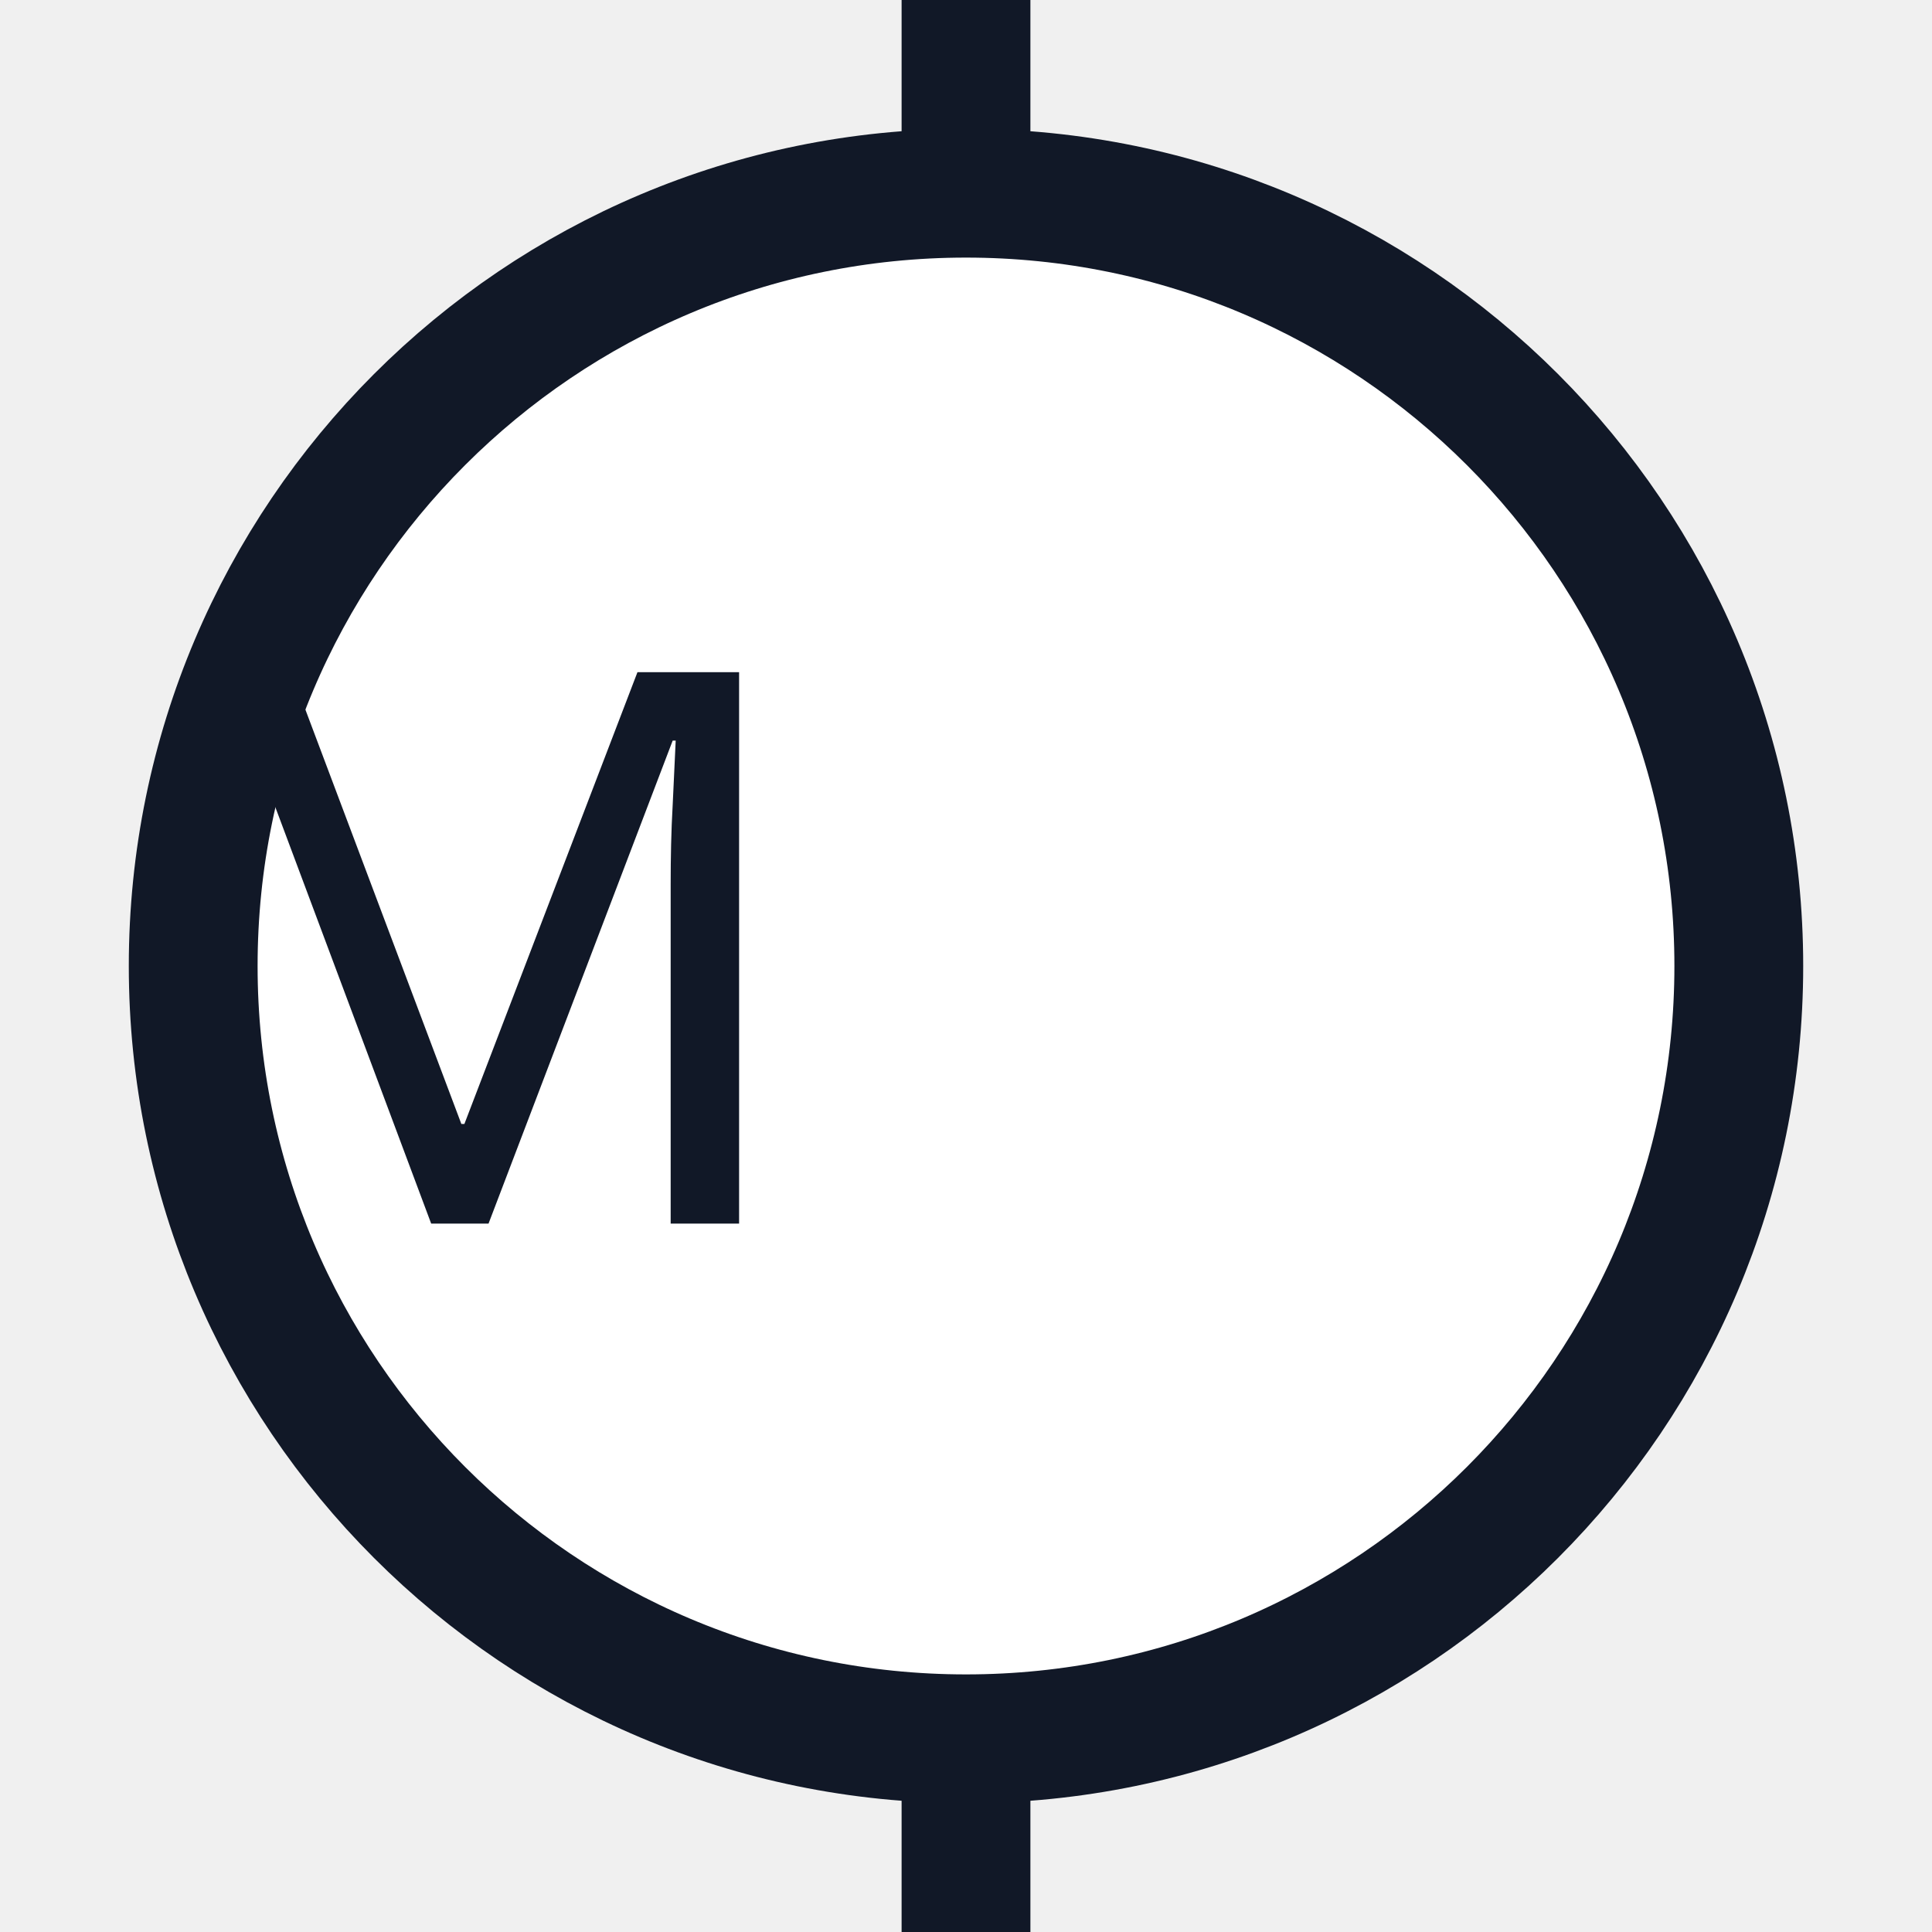
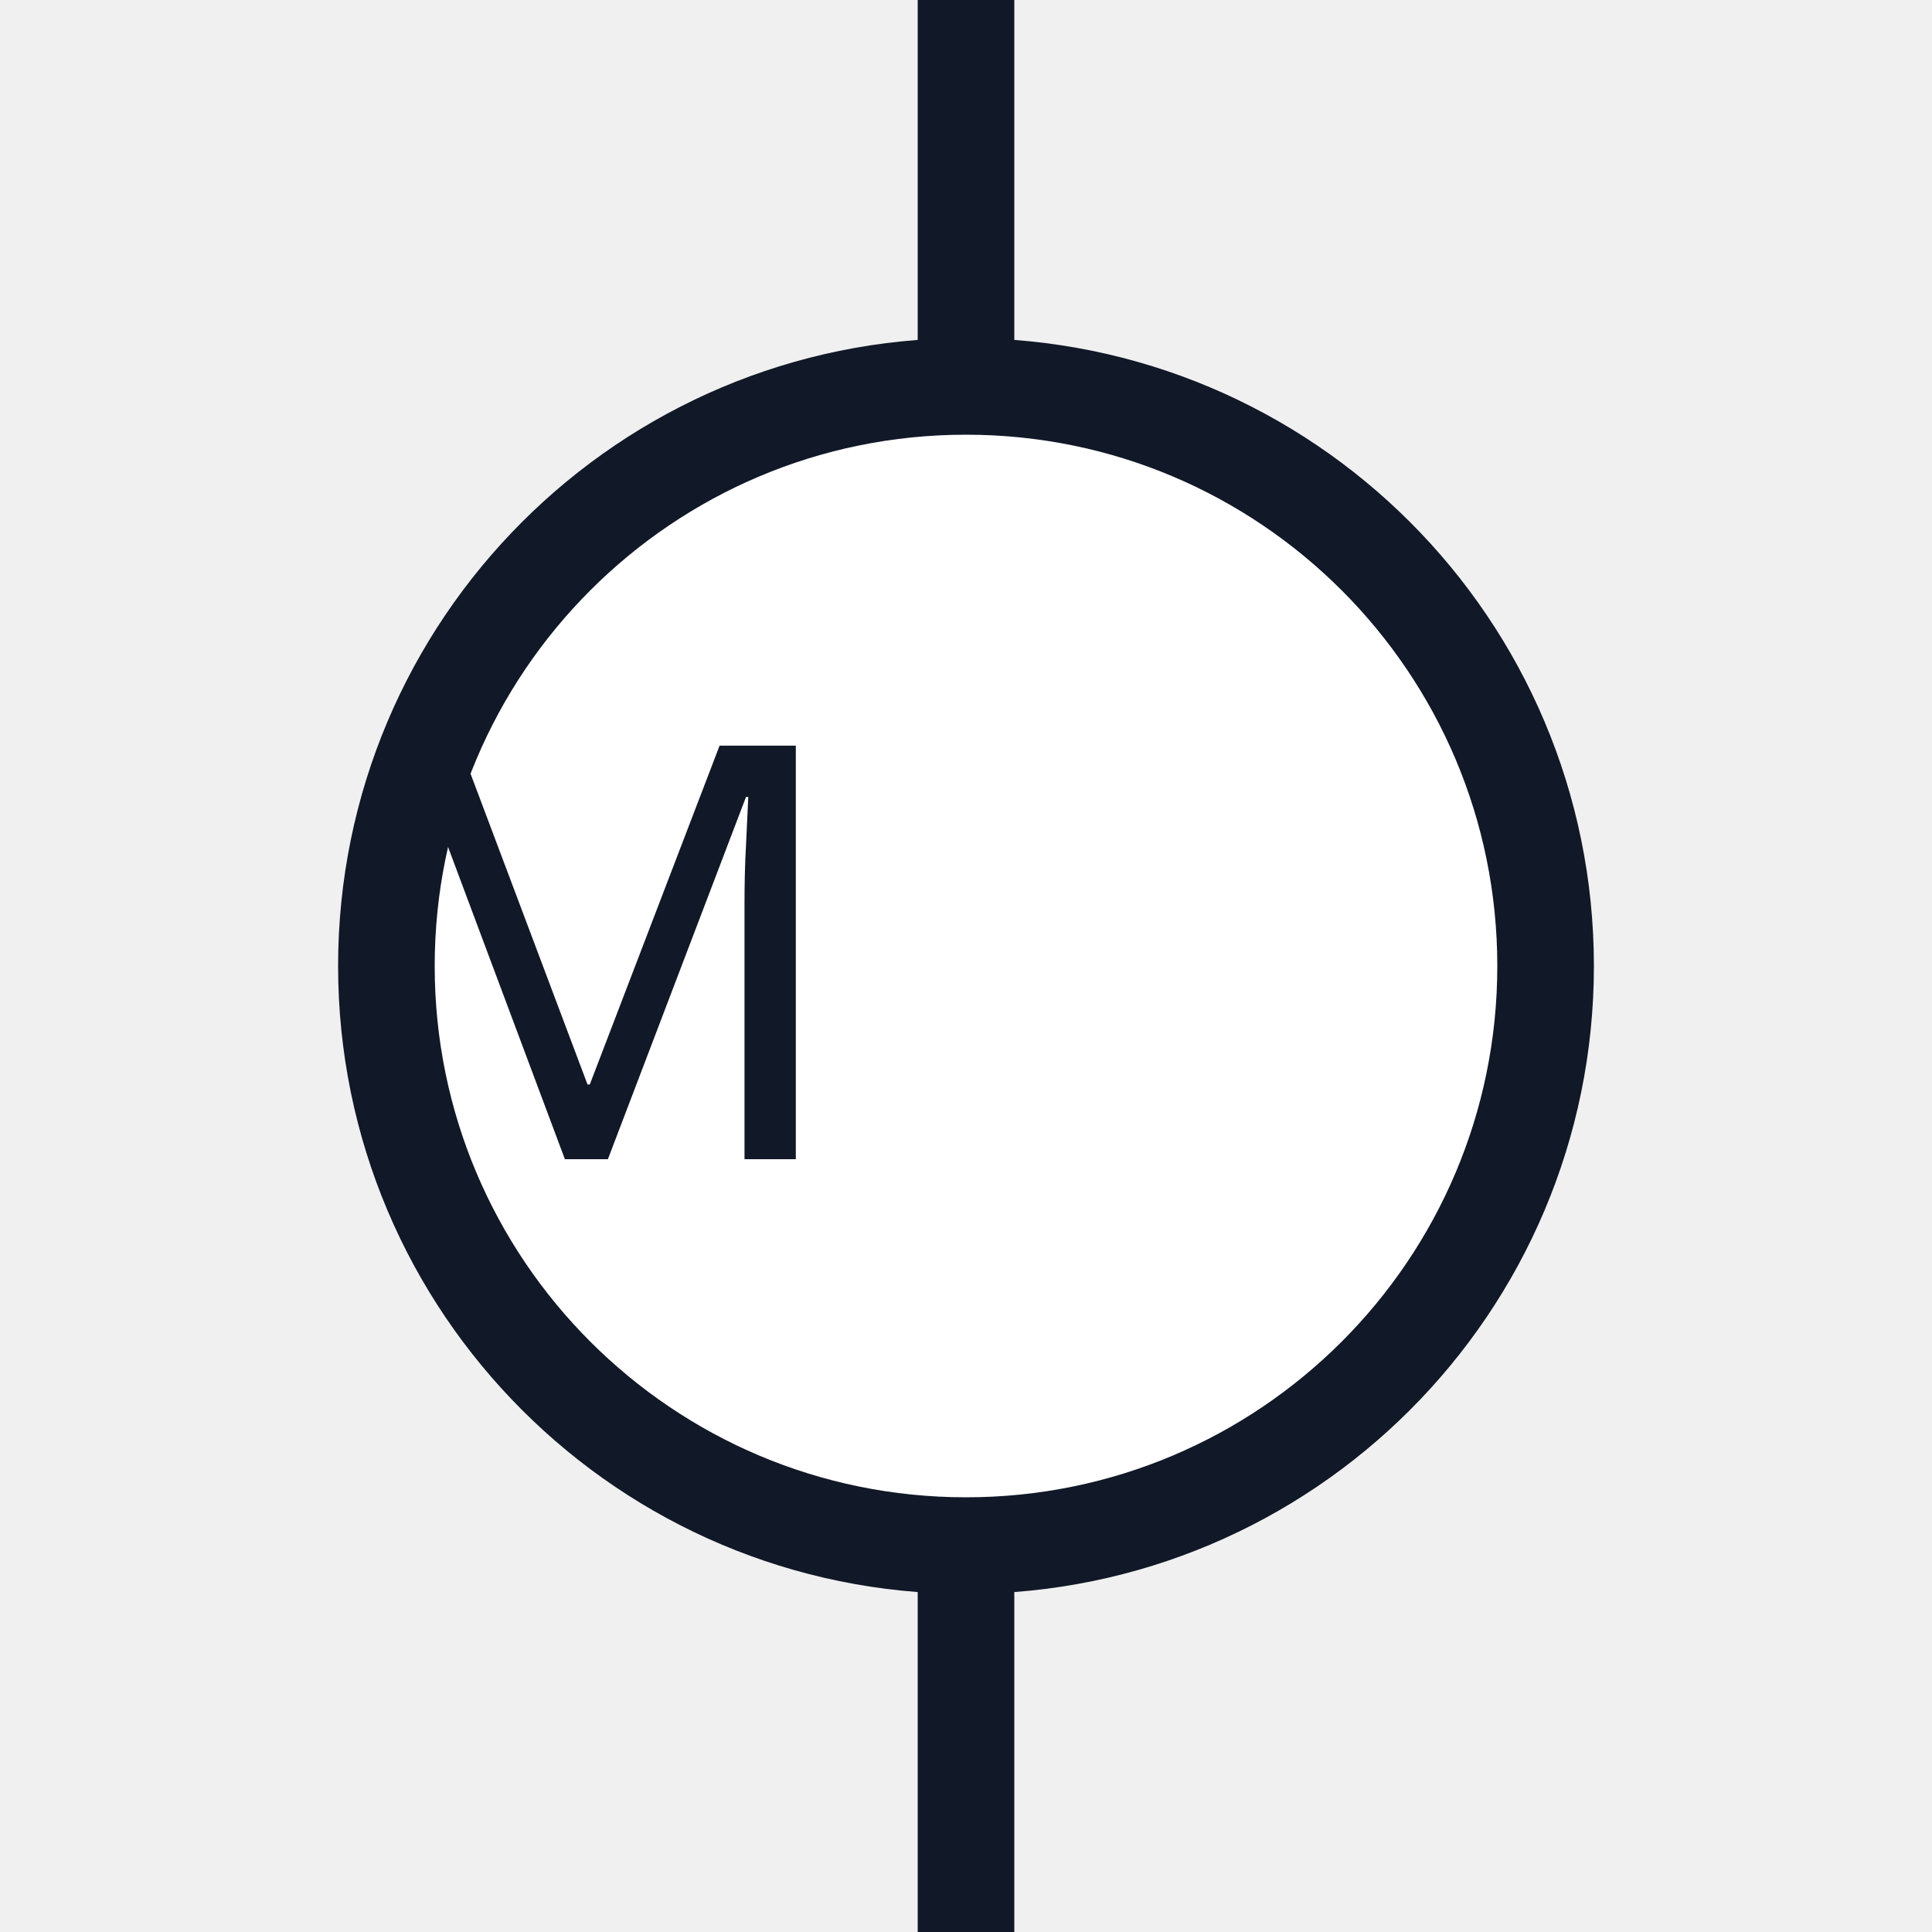
- <svg xmlns="http://www.w3.org/2000/svg" width="30" height="30" viewBox="5 5 30 30">
+ <svg xmlns="http://www.w3.org/2000/svg" width="40" height="40" viewBox="0 0 40 40">
  <g id="Layer_1" data-name="Layer 1">
    <g>
      <path d="M20 0 L20 8 M20 32 L20 40" fill="#ffffff" stroke="#111827" stroke-width="2" />
      <path d="M32 20 C32 26.627 26.627 32 20 32 C13.373 32 8 26.627 8 20 C8 13.373 13.373 8 20 8 C26.627 8 32 13.373 32 20 Z" fill="#ffffff" stroke="#111827" stroke-width="2" />
    </g>
    <text transform="matrix(1 0 0 1 20 24)" x="0" y="0" xml:space="preserve" font-family="'Source Sans 3'" font-size="12" fill="#111827" text-anchor="middle">
      <tspan x="0" y="0">M</tspan>
    </text>
  </g>
</svg>
